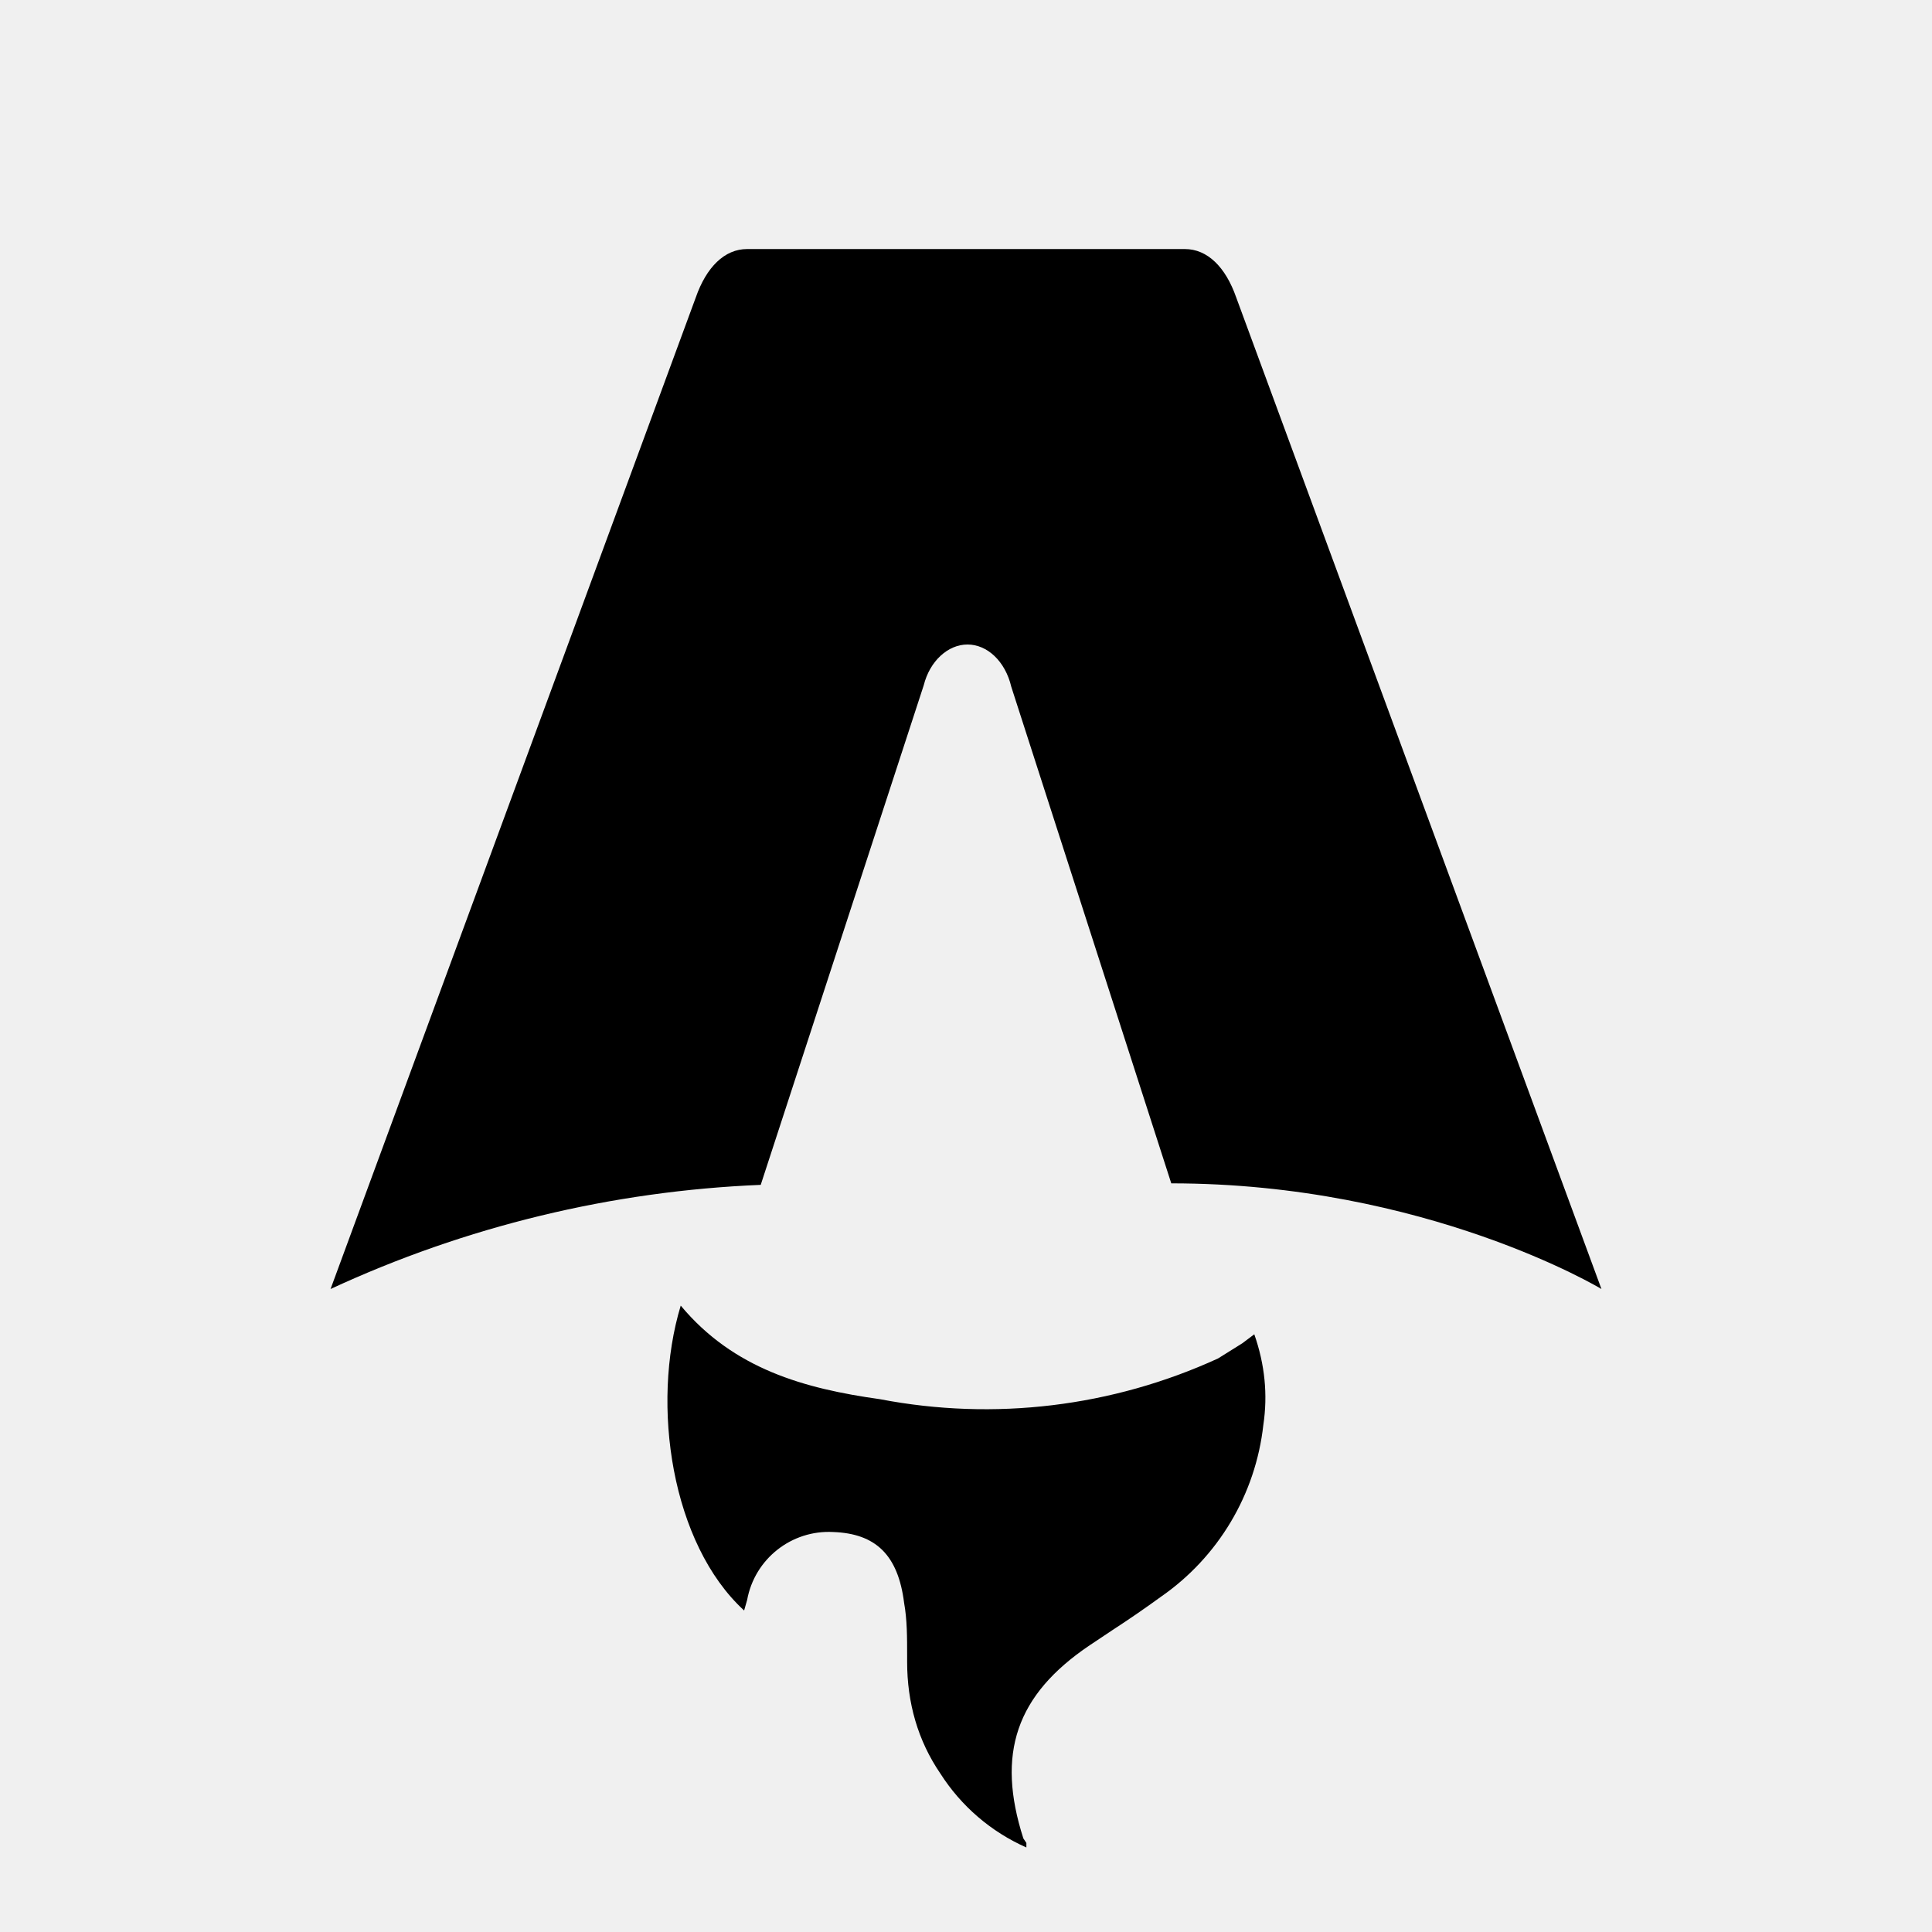
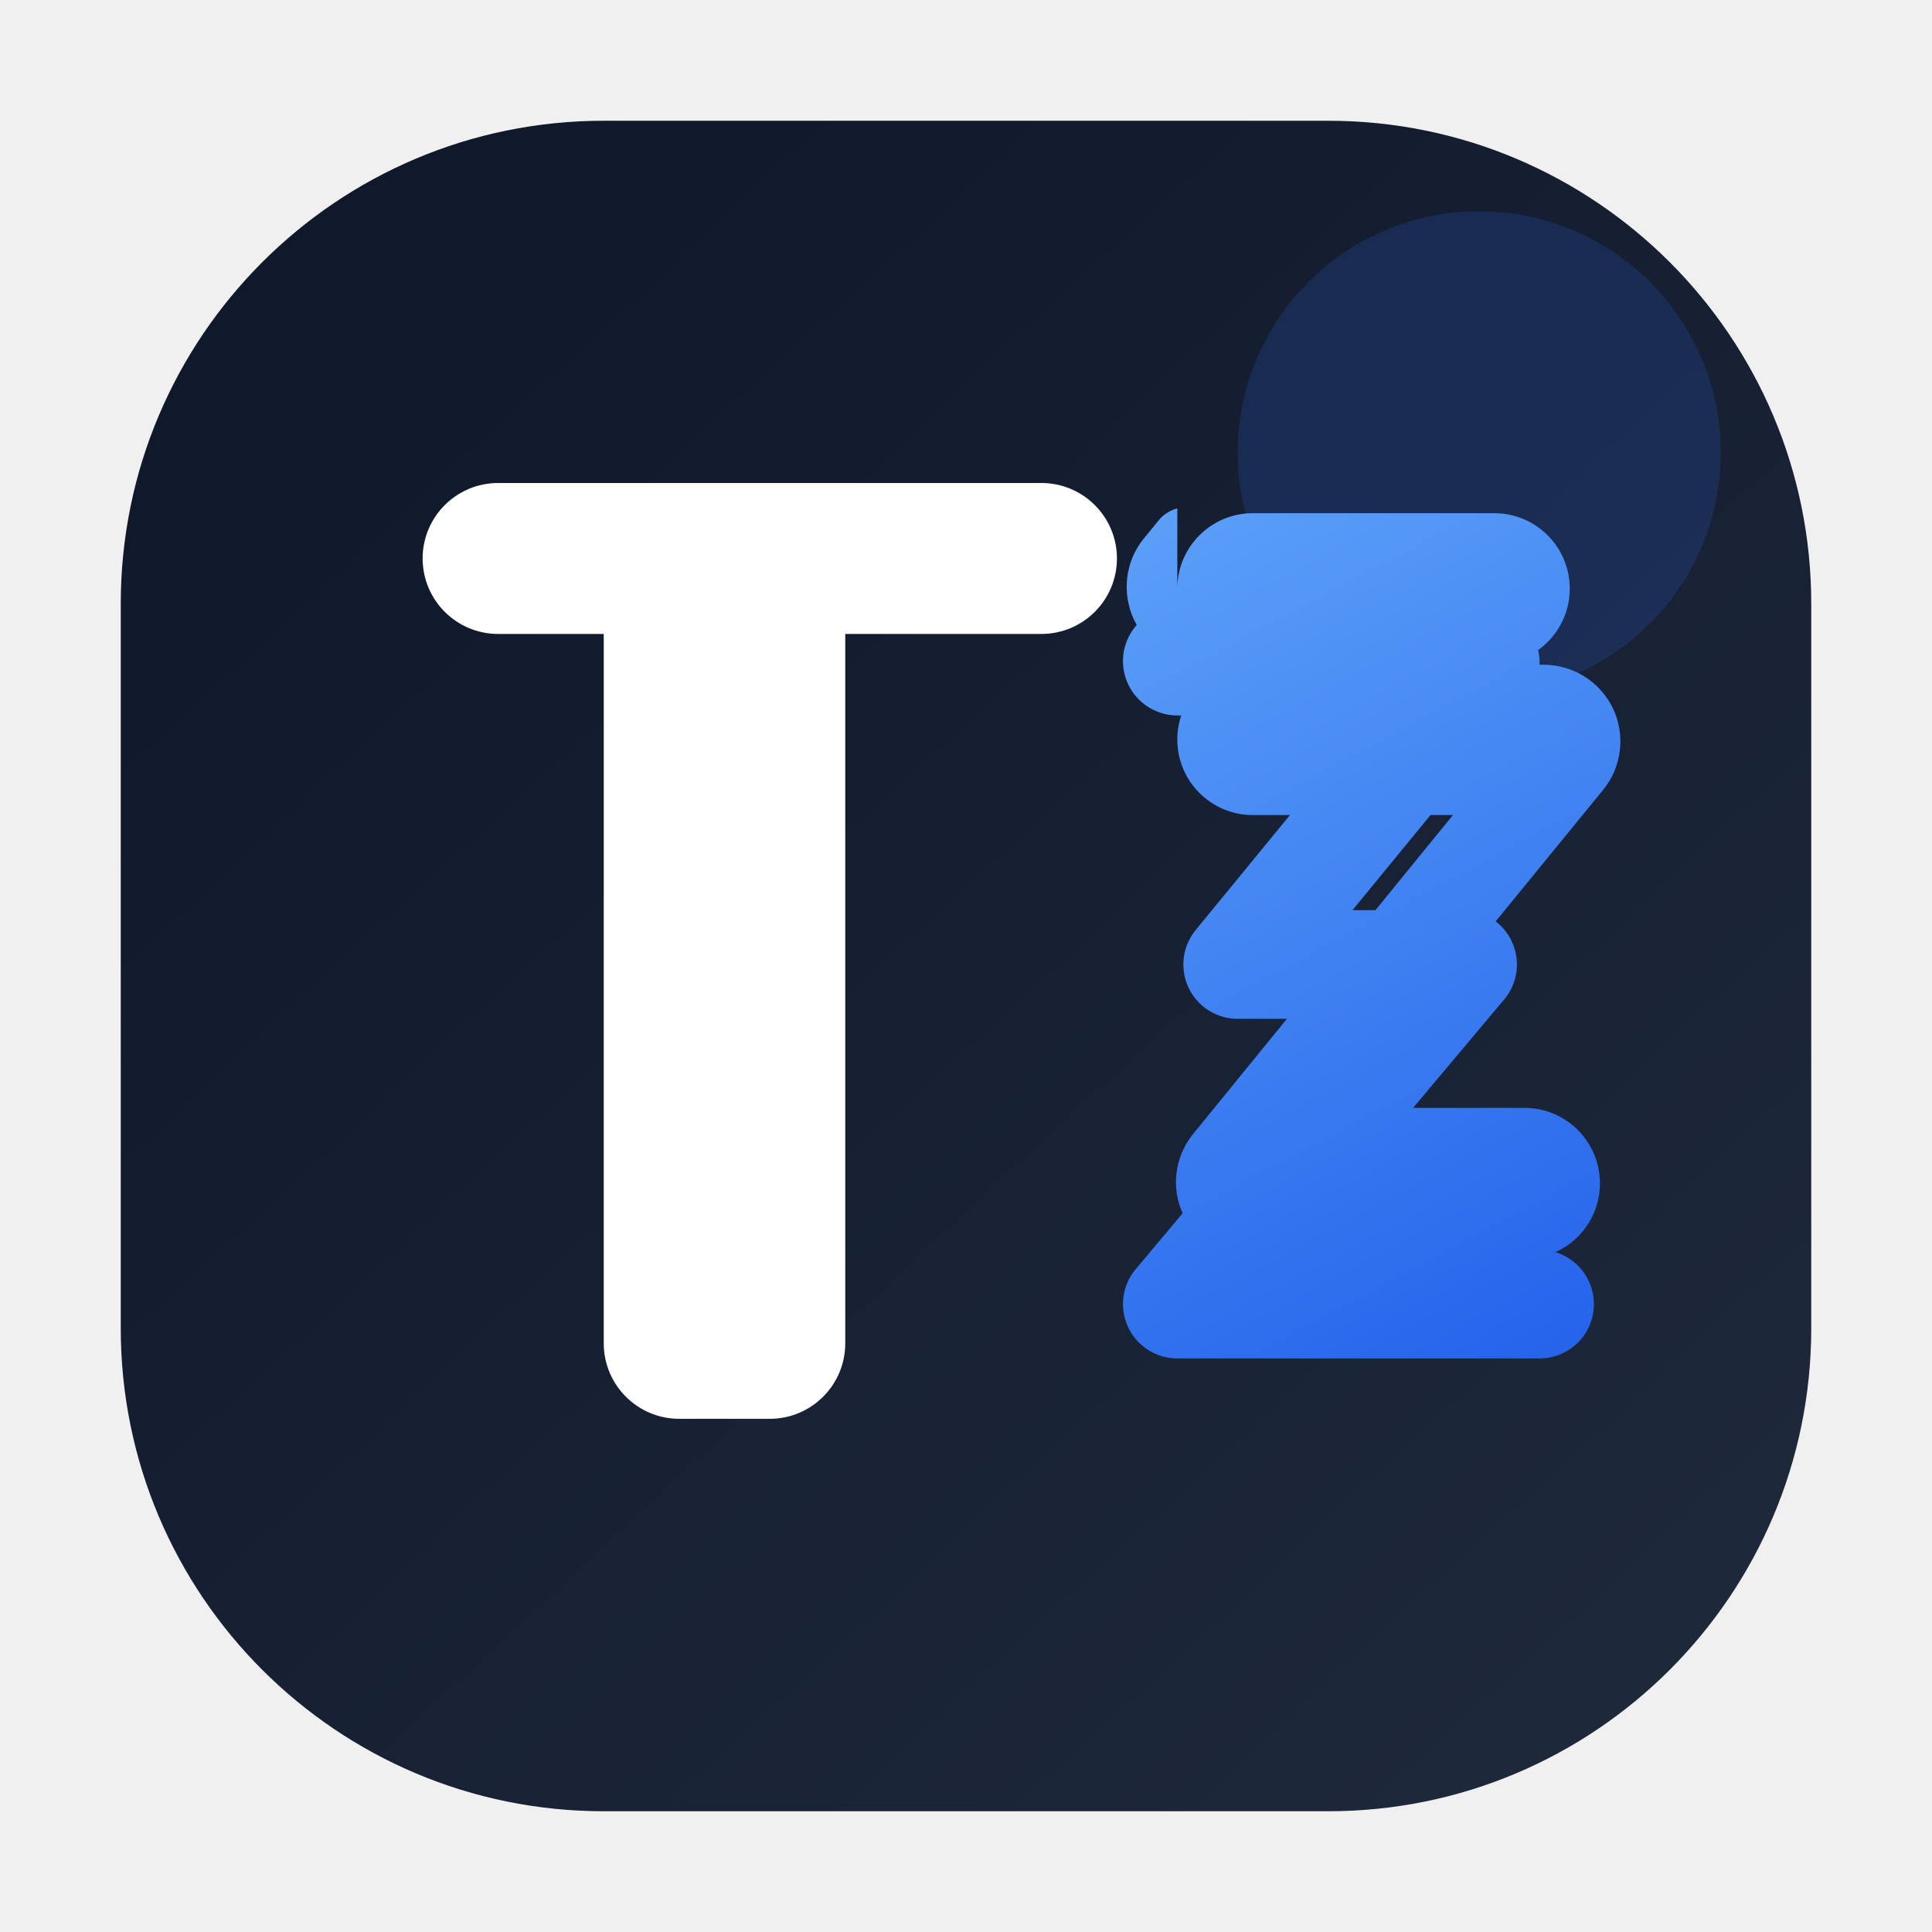
- <svg xmlns="http://www.w3.org/2000/svg" fill="none" viewBox="0 0 128 128">
-   <path d="M50.4 78.5a75.1 75.1 0 0 0-28.5 6.9l24.2-65.7c.7-2 1.9-3.2 3.4-3.2h29c1.5 0 2.7 1.2 3.4 3.2l24.2 65.7s-11.6-7-28.5-7L67 45.5c-.4-1.7-1.6-2.8-2.9-2.8-1.3 0-2.5 1.1-2.9 2.7L50.4 78.5Zm-1.1 28.2Zm-4.2-20.2c-2 6.6-.6 15.8 4.2 20.2a17.5 17.5 0 0 1 .2-.7 5.5 5.5 0 0 1 5.7-4.5c2.8.1 4.3 1.5 4.7 4.7.2 1.1.2 2.3.2 3.5v.4c0 2.7.7 5.2 2.2 7.4a13 13 0 0 0 5.7 4.9v-.3l-.2-.3c-1.8-5.6-.5-9.5 4.4-12.8l1.5-1a73 73 0 0 0 3.2-2.2 16 16 0 0 0 6.8-11.4c.3-2 .1-4-.6-6l-.8.6-1.6 1a37 37 0 0 1-22.4 2.7c-5-.7-9.7-2-13.2-6.2Z" />
-   <style>
-         path { fill: #000; }
-         @media (prefers-color-scheme: dark) {
-             path { fill: #FFF; }
-         }
-     </style>
+ <svg xmlns="http://www.w3.org/2000/svg" viewBox="0 0 64 64" fill="none">
+   <defs>
+     <linearGradient id="bg" x1="8" y1="6" x2="56" y2="58" gradientUnits="userSpaceOnUse">
+       <stop stop-color="#0F172A" />
+       <stop offset="1" stop-color="#1E293B" />
+     </linearGradient>
+     <linearGradient id="accent" x1="34" y1="16" x2="50" y2="46" gradientUnits="userSpaceOnUse">
+       <stop stop-color="#60A5FA" />
+       <stop offset="1" stop-color="#2563EB" />
+     </linearGradient>
+   </defs>
+   <rect x="4" y="4" width="56" height="56" rx="16" fill="url(#bg)" />
+   <circle cx="49" cy="15" r="8" fill="#2563EB" opacity=".18" />
+   <path d="M14 18.5C14 17.12 15.12 16 16.5 16H34.5C35.88 16 37 17.12 37 18.5C37 19.88 35.88 21 34.5 21H28V44.5C28 45.88 26.88 47 25.5 47H22.5C21.12 47 20 45.88 20 44.5V21H16.5C15.12 21 14 19.88 14 18.5Z" fill="white" />
+   <path d="M39 19.5C39 18.12 40.12 17 41.5 17H49.5C50.88 17 52 18.12 52 19.5C52 20.88 50.88 22 49.5 22H45.85L51.13 22.02C52.11 22.02 53 22.58 53.43 23.46C53.85 24.35 53.73 25.4 53.11 26.16L44.5 36.7H50.5C51.88 36.7 53 37.82 53 39.2C53 40.58 51.88 41.7 50.5 41.7H41.5C40.53 41.7 39.64 41.14 39.21 40.26C38.78 39.39 38.9 38.35 39.51 37.58L48.13 27H41.5C40.12 27 39 25.88 39 24.5C39 23.12 40.12 22 41.5 22H45.15L39.87 21.98C38.89 21.98 38 21.42 37.57 20.54C37.15 19.65 37.27 18.6 37.89 17.84L38.43 17.18C38.58 17.02 38.78 16.9 39 16.84V19.5Z" fill="url(#accent)" />
+   <path d="M39 21.9 49.2 21.95 41 31.95h7.45L39 43.2h12" stroke="url(#accent)" stroke-linecap="round" stroke-linejoin="round" stroke-width="3.6" />
</svg>
